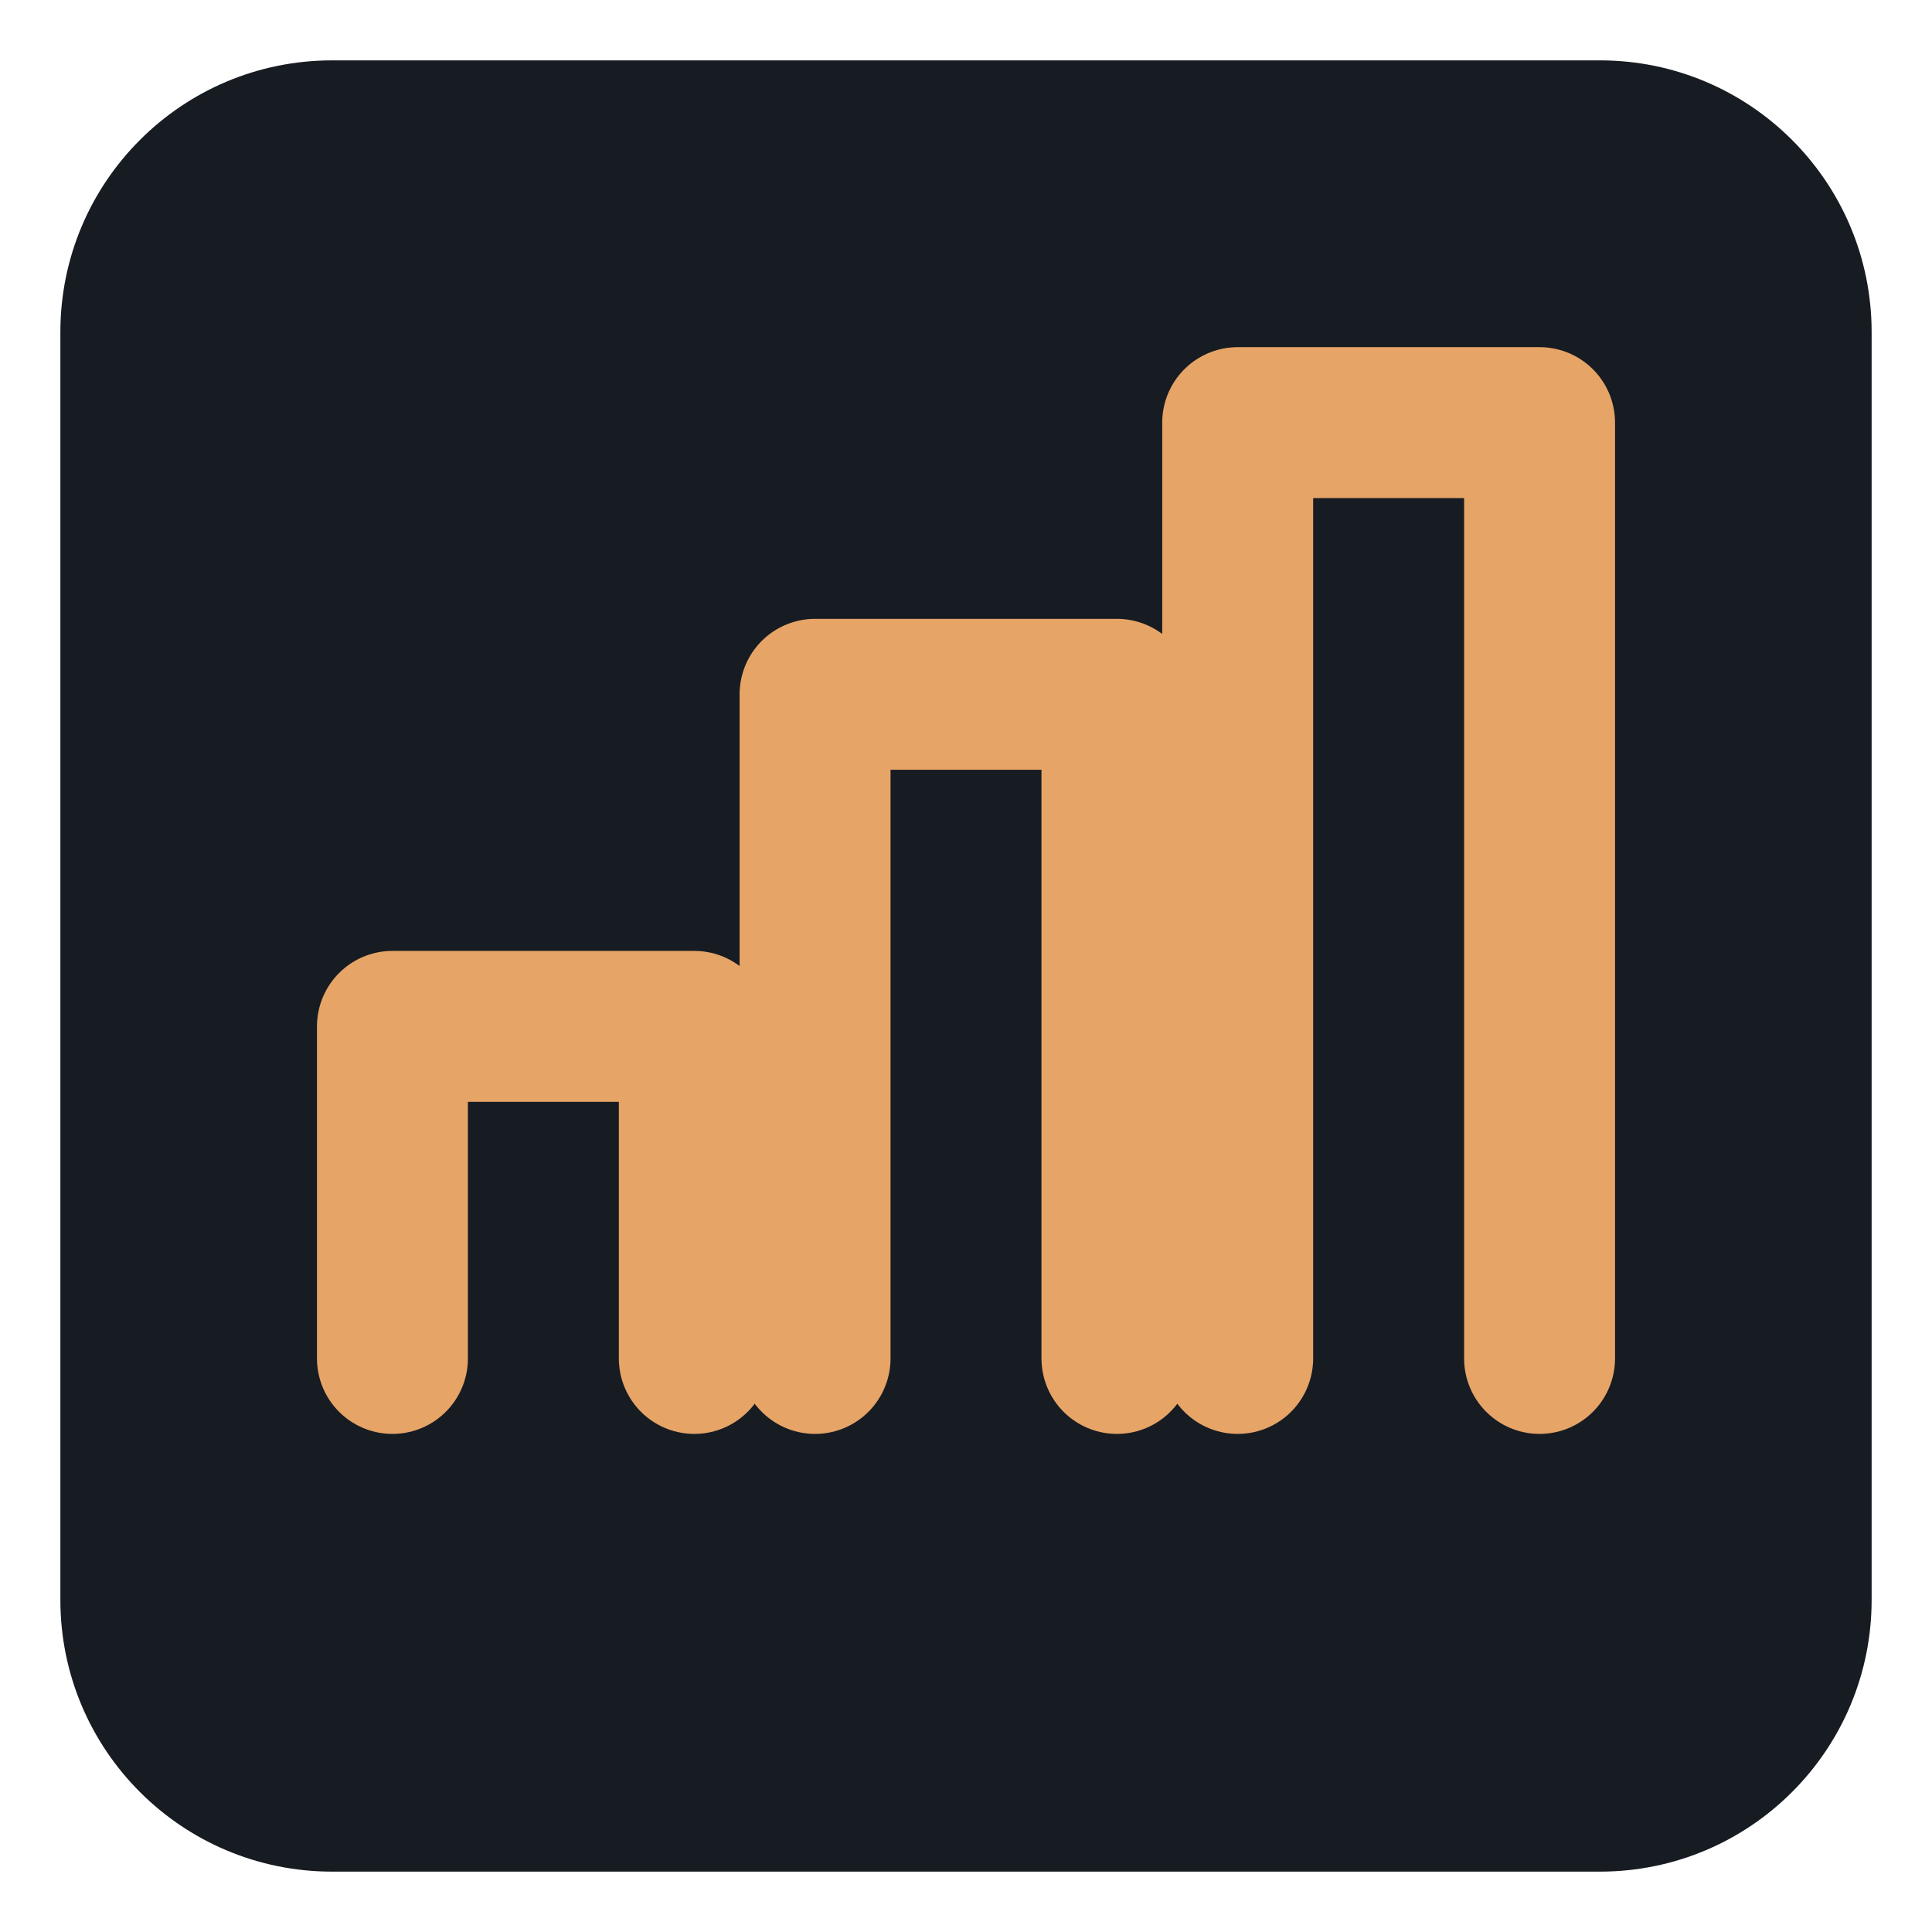
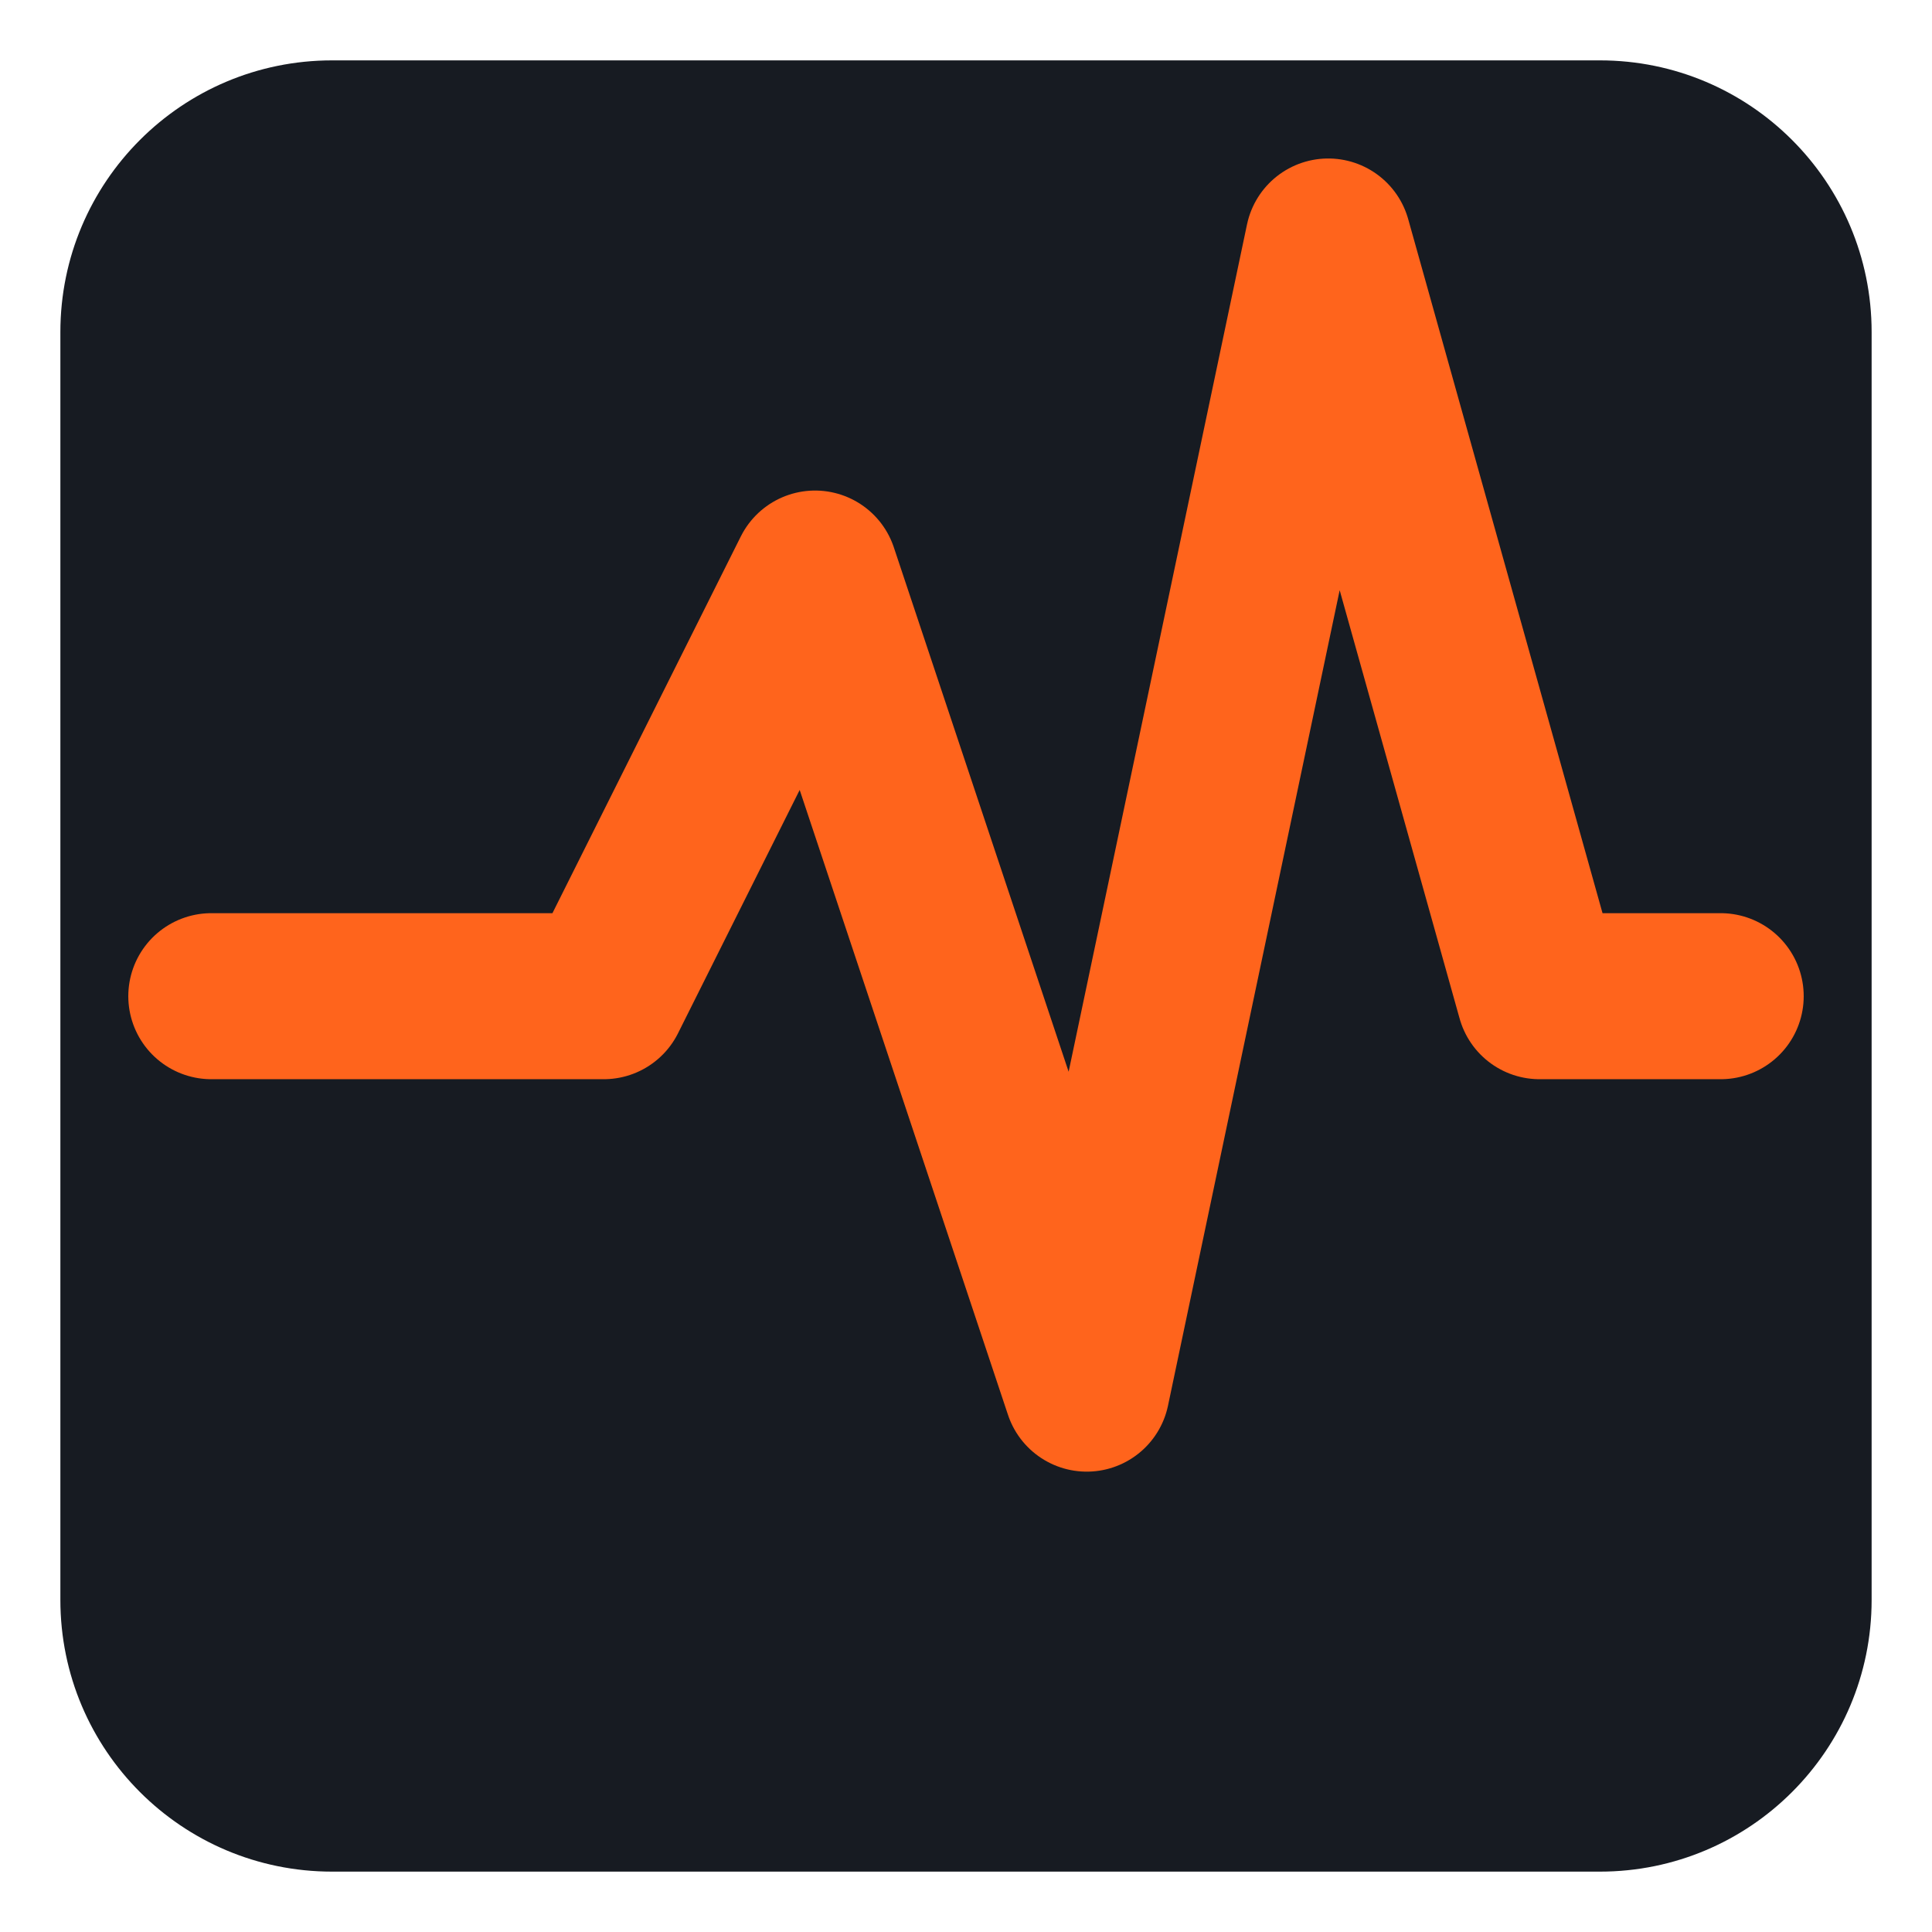
<svg xmlns="http://www.w3.org/2000/svg" viewBox="0 0 64 64">
  <rect x="2" y="2" width="60" height="60" rx="9" fill="#171b22" />
-   <g fill="none" stroke="#e6a467" stroke-linecap="round" stroke-linejoin="round" stroke-width="5">
-     <path d="M13 45V34h10v11M27 45V23h10v22M41 45V14h10v31" />
-   </g>
+   <path d="M7 33h13l7-14 9 27 8-38 7 25h6" fill="none" stroke="#ff641c" stroke-width="5.5" stroke-linecap="round" stroke-linejoin="round" />
</svg>
